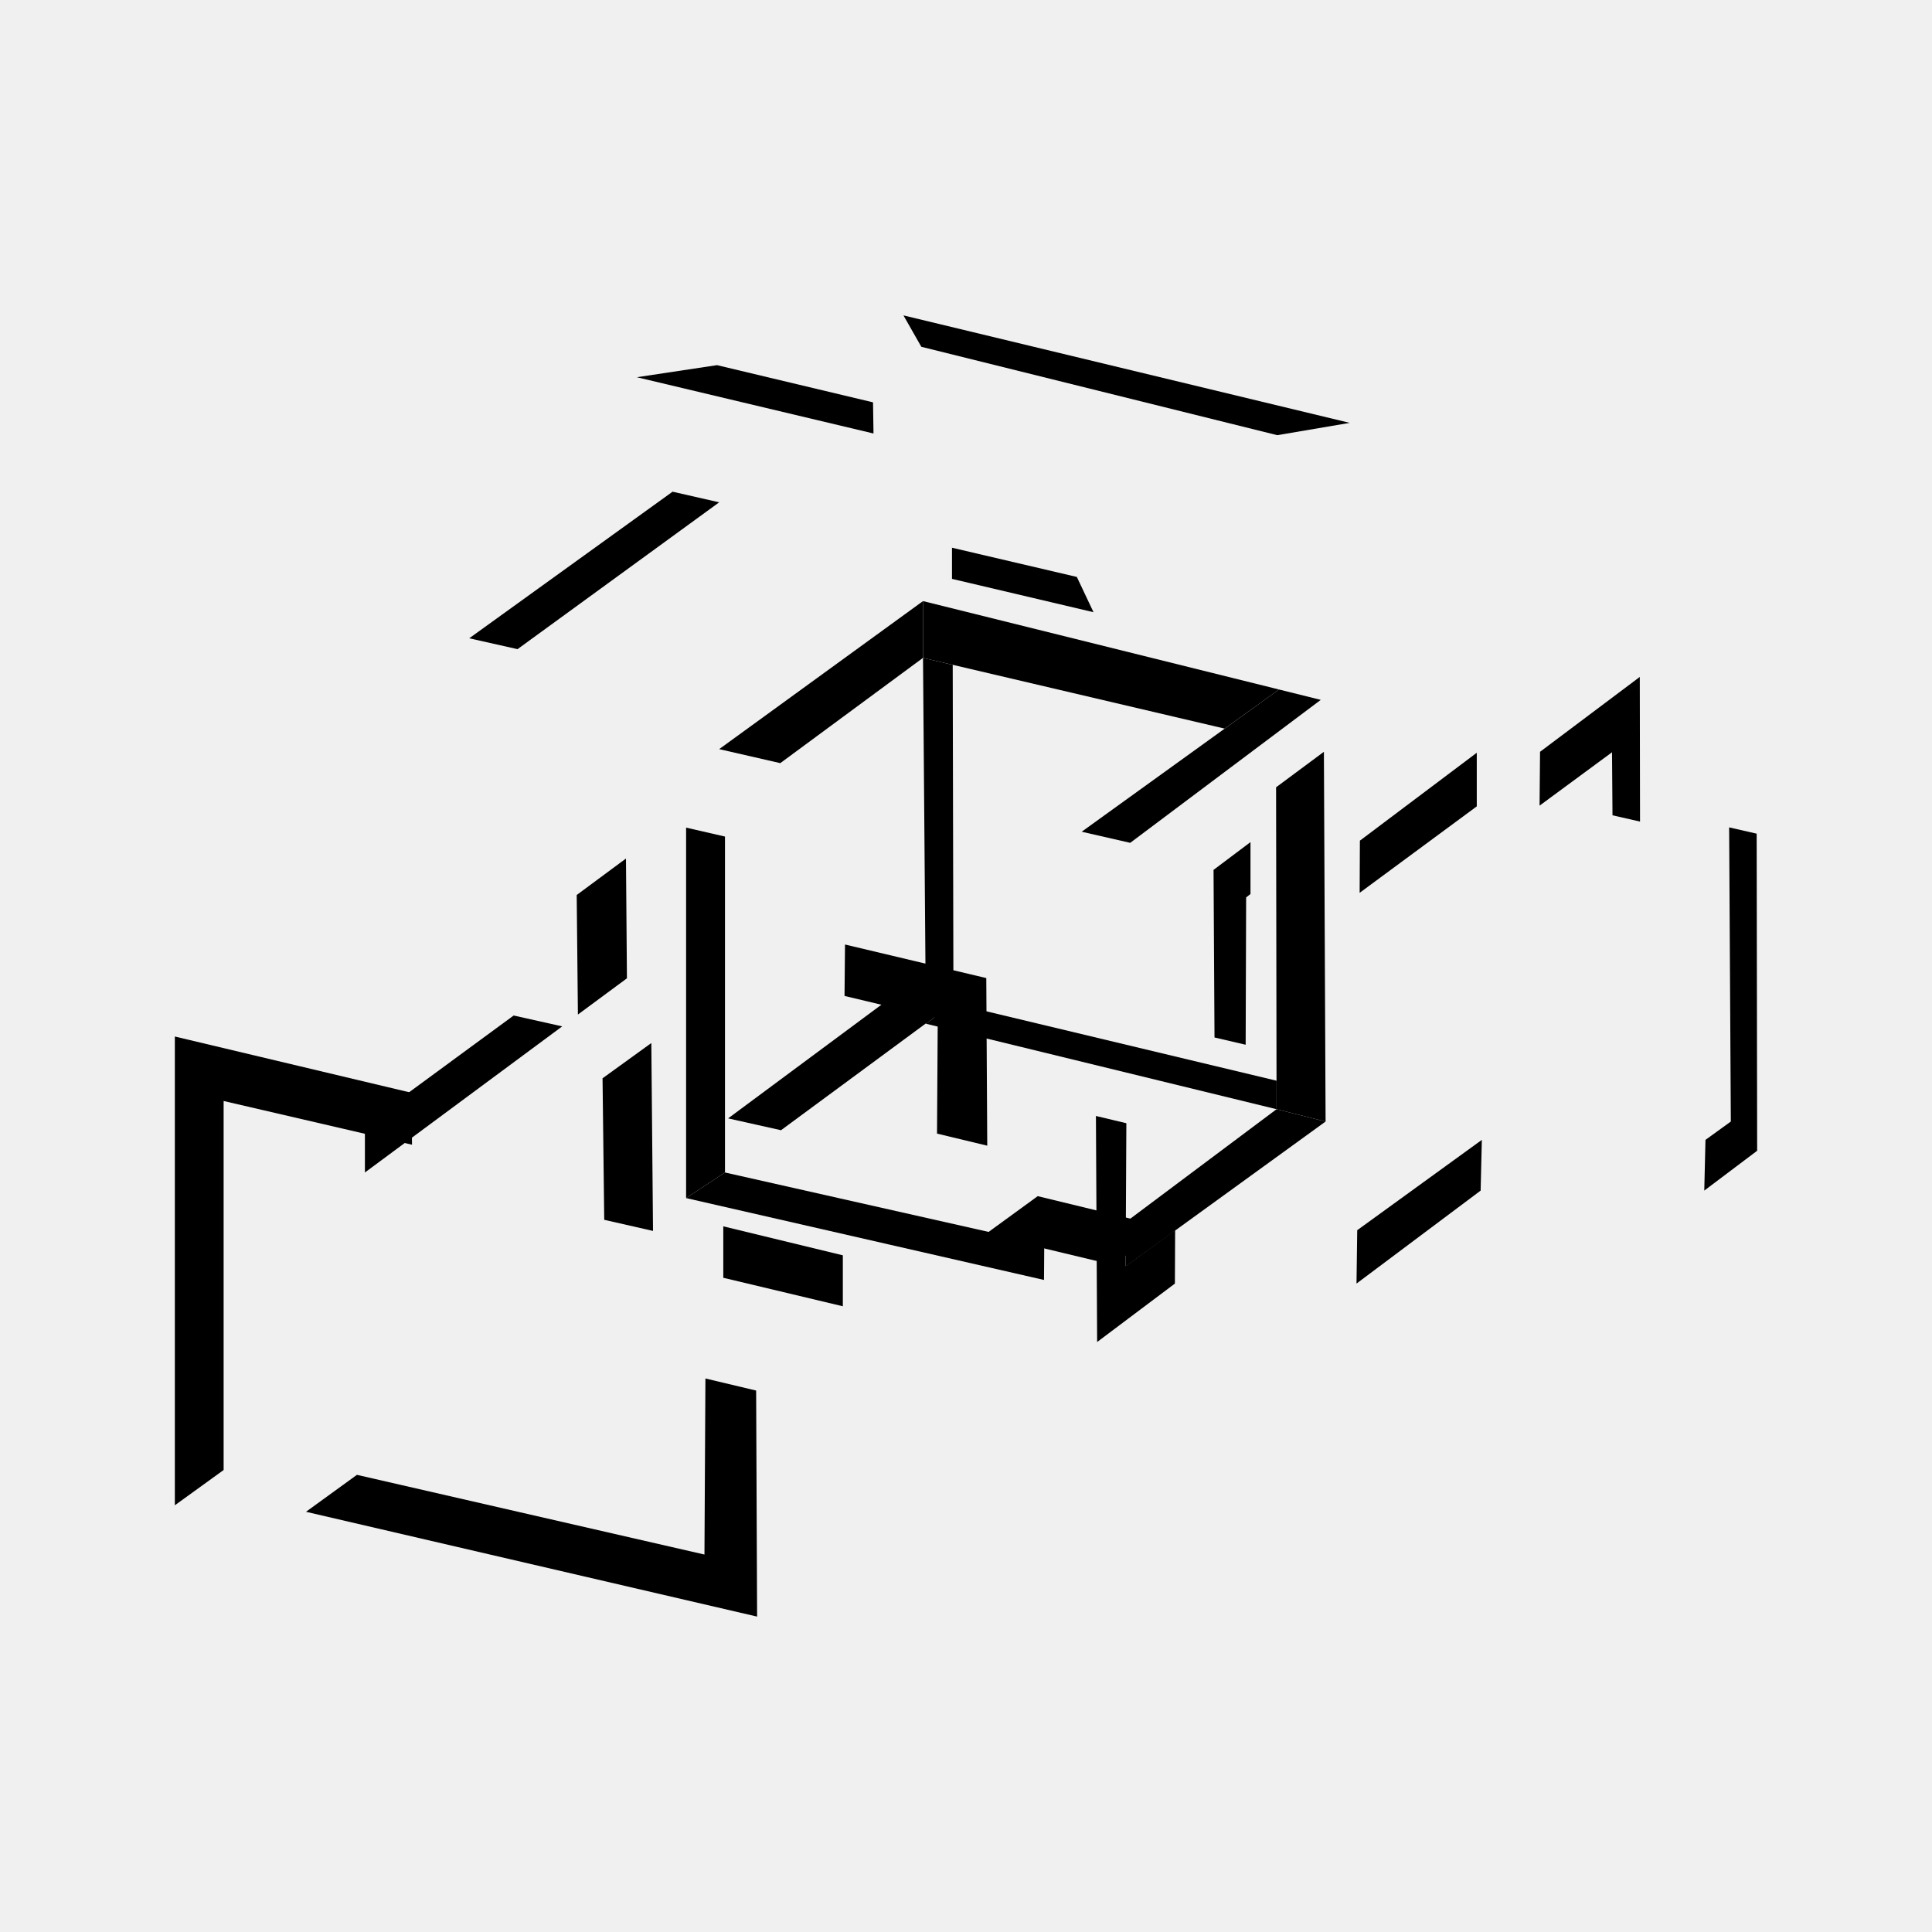
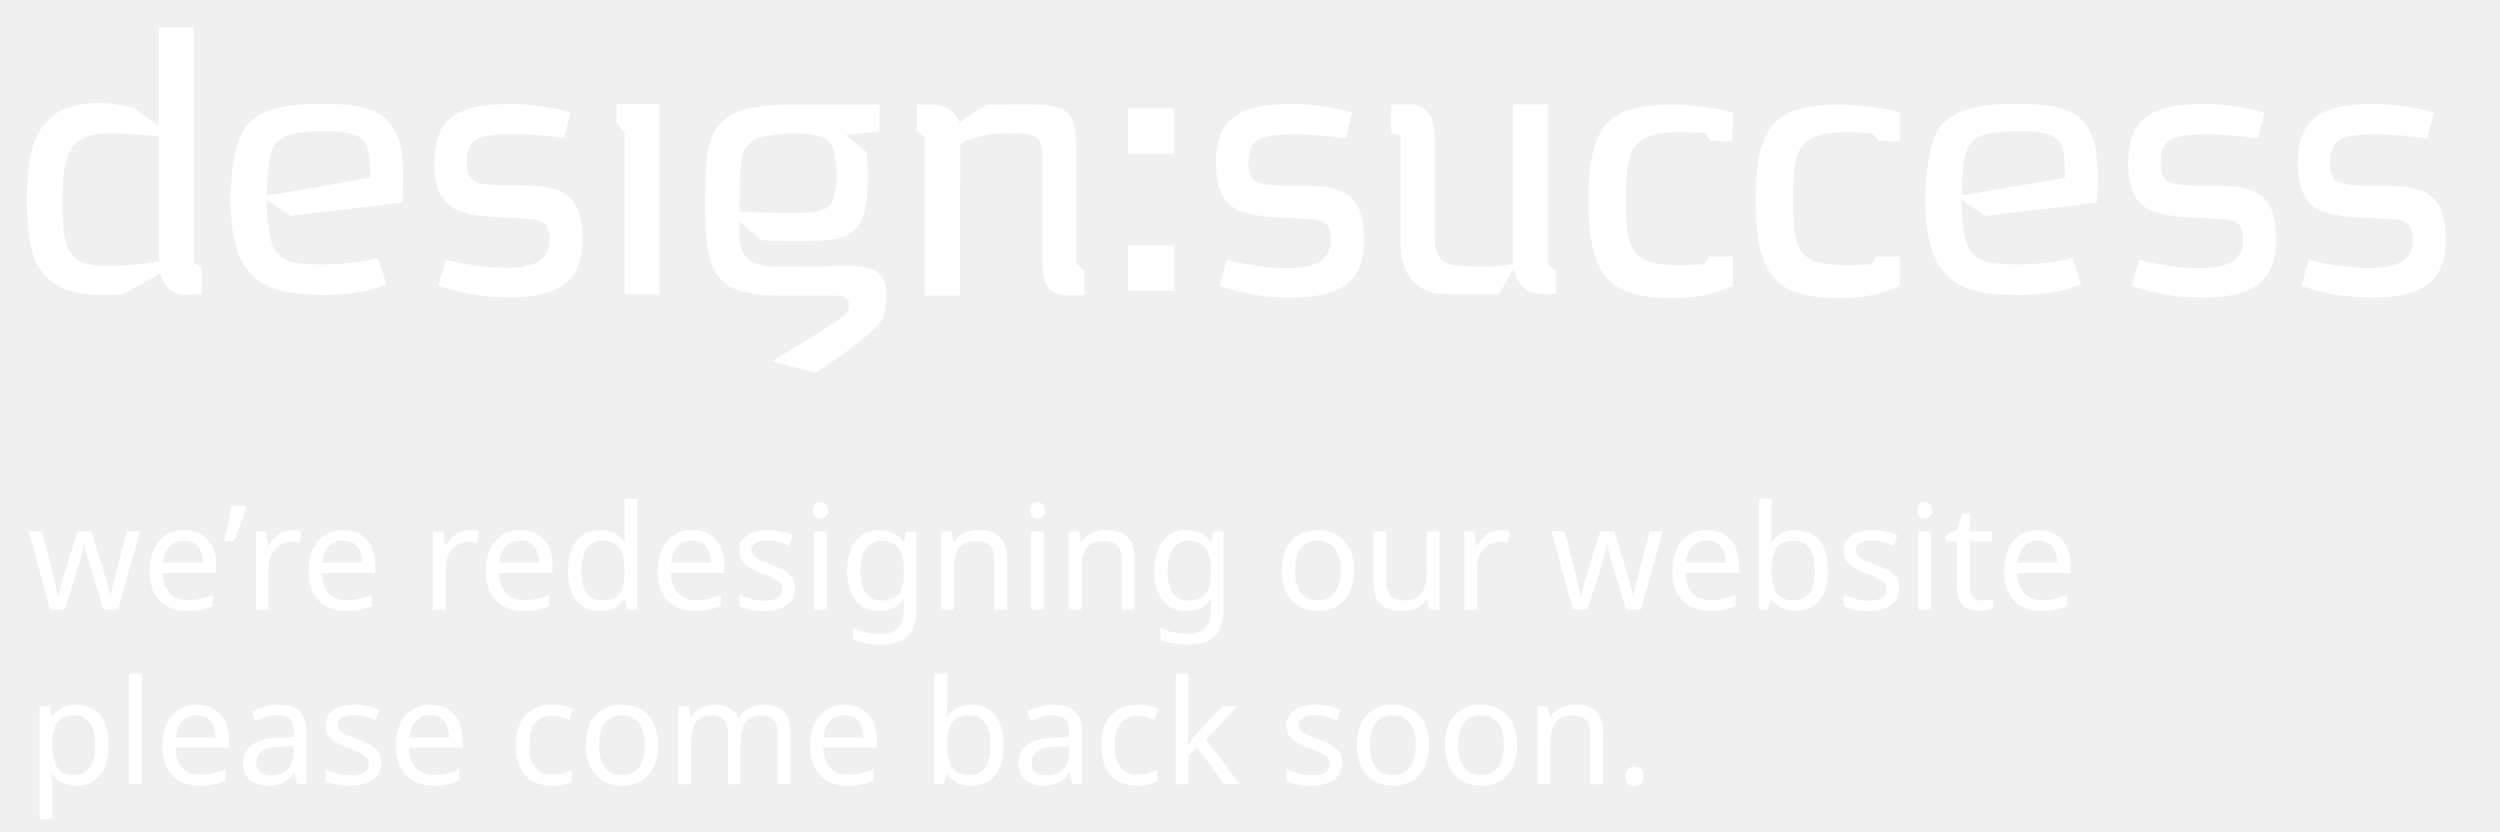
- <svg xmlns="http://www.w3.org/2000/svg" version="1.1" id="Layer_1" x="0px" y="0px" viewBox="0 0 800 800" style="enable-background:new 0 0 800 800;" xml:space="preserve">
-   <g>
-     <polygon class="yellow" points="394.8,415.5 383.4,423.9 528.6,459.3 528.6,447.5  " />
-     <polygon class="yellow" points="445.9,238.9 394.2,226.8 394.2,239.7 452.8,253.5  " />
-     <polygon class="yellow" points="296.9,151.2 361.5,166.6 361.7,179.5 263.7,156.2  " />
-     <polygon class="yellow" points="278.5,203.6 194.3,264.3 214.3,268.8 297.8,208  " />
-     <polygon class="yellow" points="374.1,130.6 381.5,143.6 528.9,180.2 558.9,175.1  " />
-     <polygon class="yellow" points="468,349 546.9,289.8 529.6,285.5 447.9,344.4  " />
-     <polygon class="yellow" points="466.1,524.4 548.9,464.4 528.6,459.3 466.2,506  " />
-     <polygon class="blue" points="528.6,459.3 528.4,326 548.2,311.3 548.9,464.4  " />
-     <polygon class="pink" points="297.8,310.2 382.2,248.9 382.2,272.4 323.1,316  " />
-     <polygon class="pink" points="394.5,275.3 382.2,272.4 383.4,423.9 394.8,415.5  " />
-     <polygon class="blue" points="382.2,248.9 382.2,272.4 507.1,301.7 529.6,285.5  " />
-     <polygon class="pink" points="384.7,422.8 384.7,401.4 301.5,463.1 323.4,468  " />
-     <polygon class="yellow" points="232.8,425 151.1,485.5 151.1,465.7 212.7,420.5  " />
-     <polygon class="pink" points="300.2,485.5 284.1,496.1 284.1,342.7 300.2,346.4  " />
-     <polygon class="yellow" points="284.1,496.1 300.2,485.5 432.4,515.3 432.3,530  " />
-     <polygon class="blue" points="429.7,495.3 482,508 461,523.8 408,511.1  " />
-     <polygon class="blue" points="170.4,452.5 72.4,429.2 72.4,623.3 92.6,608.7 92.6,455.9 170.6,474  " />
-     <polygon class="blue" points="313.1,575.8 292.1,570.8 291.7,643.7 147.8,610.7 126.7,626 313.5,669.4  " />
-     <polygon class="blue" points="259.2,355.5 238.8,370.6 239.3,420.1 259.6,405.1  " />
-     <polygon class="blue" points="269.7,431.9 270.4,509.7 250.2,505.1 249.5,446.5  " />
-     <polygon class="blue" points="349,540.9 299.5,529.1 299.5,507.8 349,519.8  " />
-     <polygon class="blue" points="388.3,421.6 349.7,412.4 349.9,391.1 408.4,405 408.8,474.4 388,469.4  " />
-     <polygon class="pink" points="466.4,465.1 453.8,462.1 454.3,555.7 486.5,531.5 486.6,509.4 466.1,524.3  " />
-     <polygon class="pink" points="563,369.7 611.5,333.9 611.5,311.7 563.1,348.1  " />
-     <polygon class="pink" points="502.9,429.6 515.8,432.6 516,371.6 517.8,370.2 517.8,348.7 502.5,360.2  " />
-     <polygon class="pink" points="716,342.6 716.7,464.4 706.2,472 705.7,493 727.6,476.5 727.4,345.2  " />
-     <polygon class="pink" points="561.7,531.5 613.1,493 613.6,472 562,509.4  " />
-     <polygon class="pink" points="679.1,340.2 679,280.3 637.7,311.3 637.5,333.6 667.5,311.5 667.7,337.6  " />
-   </g>
+ <svg xmlns="http://www.w3.org/2000/svg" version="1.1" id="Layer_1" x="0px" y="0px" viewBox="0 0 800 266" style="enable-background:new 0 0 800 266;" xml:space="preserve">
+   <path style="fill:#FFFFFF;" d="M554.5,82.1h-7.7l-1.3,2.4c-2.3,0.2-4.7,0.4-7.2,0.4c-15.7,0-18-3.5-18-21c0-17.6,2.4-21.6,18-21.6  c2.7,0,5.4,0.2,7.7,0.4l1.5,2.4l6.9,0.1l0,0l0.1-9.2c0,0-8.7-2.5-19.3-2.5c-19.6,0-26.9,5.3-26.9,30.5s7.3,31.4,26.9,31.4  c13,0,19.3-4.1,19.3-4.1L554.5,82.1z" />
+   <path style="fill:#FFFFFF;" d="M608,82.1h-7.7l-1.3,2.4c-2.3,0.2-4.7,0.4-7.3,0.4c-15.7,0-18-3.5-18-21c0-17.6,2.4-21.6,18-21.6  c2.7,0,5.4,0.2,7.8,0.4l1.5,2.4l6.9,0.1l0,0l0.1-9.2c0,0-8.7-2.5-19.3-2.5c-19.6,0-26.9,5.3-26.9,30.5s7.3,31.4,26.9,31.4  c13,0,19.3-4.1,19.3-4.1L608,82.1z" />
+   <path style="fill:#FFFFFF;" d="M495.3,84.5V33.4h-11.2v51.1c-2.1,0.7-9,1.2-17.7,0.5c-5.4-0.4-7.3-3.4-7.3-9.3V43.8  c0-10.2-6.4-10.4-7.7-10.4s-6.2,0-6.2,0v9.1l3,0.8c0,0,0,31,0,34.4c0,10.8,5.4,16.4,14.9,16.4c9,0,10.1,0,16.6,0l4.6-8  c0,0,1.5,8,8.5,8h5.1v-7.3L495.3,84.5z" />
+   <path style="fill:#FFFFFF;" d="M59.4,94.3c-7.1,0-8-6.8-8-6.8L39,94.3c0,0-0.7,0.1-6.4,0.1c-21.1,0-24-12.4-24-30.3  c0-17.2,3.1-31.1,22.6-31.1c5.4,0,7.6,0.8,11.3,1.3l8.3,6V8.7h11.2V84l2.5,1.7v8.5L59.4,94.3L59.4,94.3z M50.9,43.6  c-1.4-0.1-9.2-0.9-15.7-0.9c-12.7,0-15.2,5.7-15.2,21.9c0,17.8,2.8,20.5,15.5,20.5c7.4,0,15.4-1.5,15.4-1.5L50.9,43.6L50.9,43.6z" />
+   <path style="fill:#FFFFFF;" d="M199.9,94.1V42.6l-2.6-3.3v-6H211v60.8H199.9z" />
+   <path style="fill:#FFFFFF;" d="M344.5,84.6c0,0,0-30.5,0-34c0-14.2-1.2-17.2-15.5-17.2c-6.7,0-11,0.1-12.8,0.1  c-1.4,0-9.1,5.7-9.1,5.7s-1.8-5.7-8.5-5.7h-5.2V42l2.5,2v50.6h11.3c0,0,0.1-46.8,0.1-48.6c0,0,5.3-3.3,14.5-3.3c2.6,0,3.2,0,3.2,0  c6.3,0,8.6,0.5,8.6,8.3v33.6c0,7.3,2.6,9.9,8.4,9.9c1.3,0,5.1,0,5.1,0v-7.7L344.5,84.6z" />
+   <path style="fill:#FFFFFF;" d="M361,49.2V34.6h14.7v14.6H361z M361,93.1V78.5h14.7v14.6H361z" />
+   <path style="fill:#FFFFFF;" d="M103.4,84.6c11.3,0,17.4-2.1,17.4-2.1l2.9,8.3c0,0-6.3,3.6-19.3,3.6c-19.1,0-30.6-3.6-30.6-30.6  c0-8,1.1-15.6,3-20.1c3.4-8.1,12.7-10.5,26.1-10.5c10.4,0,17.9,1.2,21.7,6c3.1,4.1,4.4,7.9,4.4,17.9c0,2.3-0.1,4.4-0.2,7.7  l-35.7,4.3L85.3,64c0,0,0.1,13.7,3.3,16.9C91.7,84.3,95.6,84.6,103.4,84.6z M104.1,42c-18.1,0-18,3.7-18.7,20.6l33.1-5.7  C118.4,45,117.5,42,104.1,42z" />
+   <path style="fill:#FFFFFF;" d="M645.7,84.6c11.3,0,17.4-2.1,17.4-2.1l2.9,8.3c0,0-6.4,3.6-19.3,3.6c-19.1,0-30.6-3.6-30.6-30.6  c0-8,1.2-15.6,3-20.1c3.4-8.1,12.7-10.5,26.1-10.5c10.4,0,17.9,1.2,21.7,6c3.1,4.1,4.3,7.9,4.3,17.9c0,2.3-0.1,4.4-0.2,7.7  l-35.8,4.3l-7.6-5.2c0,0,0.1,13.7,3.3,16.9C634.1,84.3,638,84.6,645.7,84.6z M646.4,42c-18.1,0-18,3.7-18.7,20.6l33.1-5.7  C660.8,45,659.8,42,646.4,42z" />
+   <path style="fill:#FFFFFF;" d="M162.9,95.1c-14,0-22.6-3.8-22.6-3.8l2.3-8.2c0,0,9.7,2.6,19.7,2.6c9.7,0,13.6-3.3,13.6-9  c0-7.7-4.4-6.3-14.6-7.1C149.2,68.8,139,69,139,52.3c0-15.1,8.2-19,24.2-19c11.1,0,19.4,2.7,19.4,2.7l-2.1,8.2c0,0-7.4-1.3-17.1-1.3  c-10.2,0-14,1.8-14,8.5c0,7.5,2.3,7.9,14.9,7.9c13.4,0,22.1,0.7,22.1,17.2C186.5,91.6,177,95.1,162.9,95.1z" />
+   <path style="fill:#FFFFFF;" d="M704.8,95.2c-14,0-22.6-3.8-22.6-3.8l2.3-8.2c0,0,9.7,2.6,19.7,2.6c9.7,0,13.6-3.3,13.6-9  c0-7.8-4.4-6.3-14.6-7.1c-12.1-0.8-22.2-0.7-22.2-17.3c0-15.1,8.2-19.1,24.2-19.1c11.1,0,19.4,2.7,19.4,2.7l-2.1,8.3  c0,0-7.4-1.3-17.1-1.3c-10.2,0-14,1.8-14,8.5c0,7.5,2.3,7.9,14.9,7.9c13.4,0,22.1,0.7,22.1,17.2C728.4,91.7,718.8,95.2,704.8,95.2z" />
+   <path style="fill:#FFFFFF;" d="M759.1,95.2c-14,0-22.6-3.8-22.6-3.8l2.3-8.2c0,0,9.7,2.6,19.7,2.6c9.7,0,13.6-3.3,13.6-9  c0-7.8-4.4-6.3-14.6-7.1c-12.1-0.8-22.2-0.7-22.2-17.3c0-15.1,8.2-19.1,24.1-19.1c11.1,0,19.4,2.7,19.4,2.7l-2.1,8.3  c0,0-7.4-1.3-17.1-1.3c-10.2,0-14,1.8-14,8.5c0,7.5,2.3,7.9,14.9,7.9c13.4,0,22.1,0.7,22.1,17.2C782.7,91.7,773.2,95.2,759.1,95.2z" />
+   <path style="fill:#FFFFFF;" d="M412.9,95.2c-14,0-22.6-3.8-22.6-3.8l2.3-8.2c0,0,9.7,2.6,19.7,2.6c9.7,0,13.6-3.3,13.6-9  c0-7.8-4.4-6.3-14.6-7.1c-12.1-0.8-22.2-0.7-22.2-17.3c0-15.1,8.2-19.1,24.2-19.1c11.1,0,19.4,2.7,19.4,2.7l-2.1,8.3  c0,0-7.4-1.3-17.1-1.3c-10.2,0-14,1.8-14,8.5c0,7.5,2.3,7.9,14.9,7.9c13.4,0,22.1,0.7,22.1,17.2C436.7,91.7,427,95.2,412.9,95.2z" />
+   <path style="fill:#FFFFFF;" d="M283.6,93.9c0-6.8-3.8-9.3-15.6-8.8c-4.1,0.2-10.9,0.2-19.8,0.2c-7.5,0-11.5-2.5-11.5-10.1  c0-2.1,0-4.3,0-4.3l7,6c9.3,0.3,16.2,0.2,20.3,0c10.4-0.5,12.2-6.3,13.2-11.8c0.6-3.3,0.8-12.7,0.1-16.4l-6.6-5.5l10.7-1.2l0.1-8.5  c-22,0-20.1,0-28.7,0c-18.8,0-25.5,4.6-26.7,18.1c-0.5,5.9-0.7,19.2-0.1,24.2c1.5,13.4,5.4,18.8,23.8,18.8c4.2,0,7.3,0,17,0  c3.2,0,4.1,0.5,4.6,1.6c0.4,0.7,0.3,2.6-0.1,3.5c-0.7,1.2-0.7,1.2-10.2,7.3c-1.3,0.8-14,8.6-14,8.6l13.9,3.8c0,0,6.3-4.2,11.2-7.9  c9.2-7.1,10.8-8.7,11.2-13.5C283.6,97.1,283.6,95.3,283.6,93.9z M237.3,51.2c0.6-3.8,2.2-6.6,7.7-7.7c5.7-1.2,13.8-0.9,17,0.1  c3.7,1,4.8,2.7,5.3,7.3c0.5,3.7,0.5,6.9,0,9.6c-1.3,7.2-0.5,8.5-30.6,7.2C236.7,58.7,236.9,54.2,237.3,51.2z" />
+   <text transform="matrix(1 0 0 1 8.6734 195.0569)">
+     <tspan x="0" y="0" style="fill:#FFFFFF; font-family:'EurostileLT'; font-size:46.608px;">we’re redesigning our website</tspan>
+     <tspan x="0" y="55.9" style="fill:#FFFFFF; font-family:'EurostileLT'; font-size:46.608px;">please come back soon.</tspan>
+   </text>
</svg>
